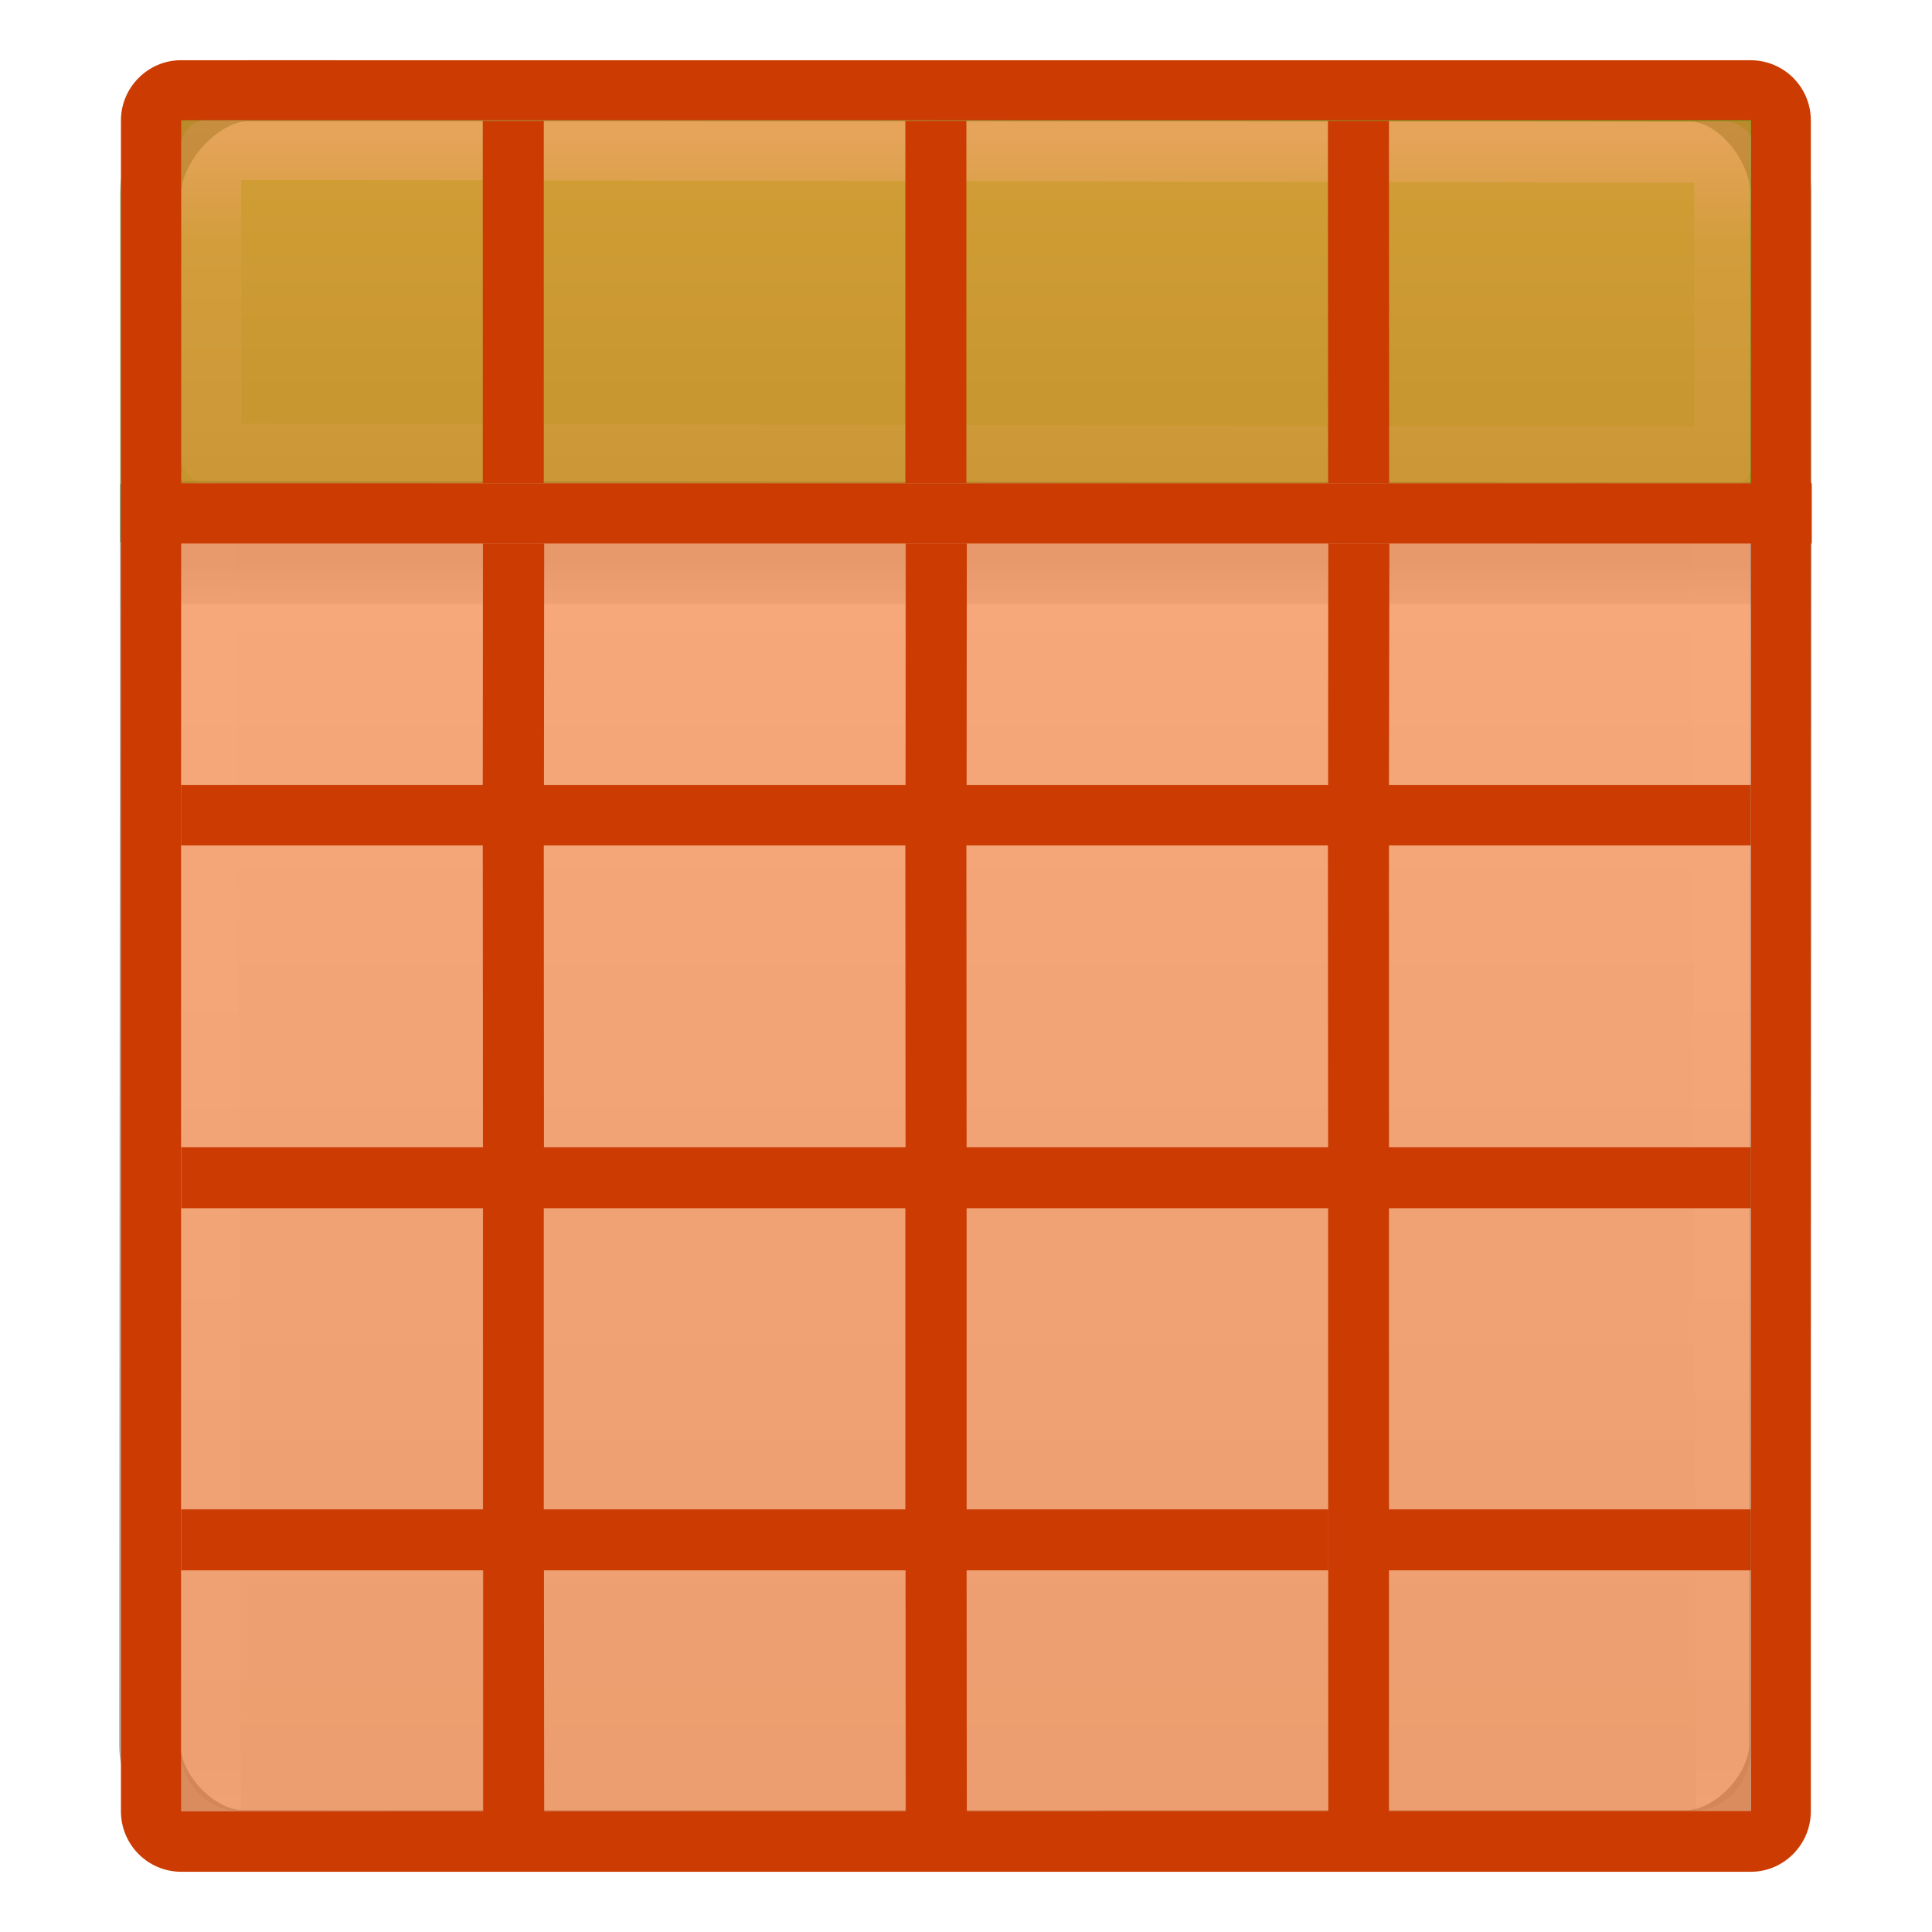
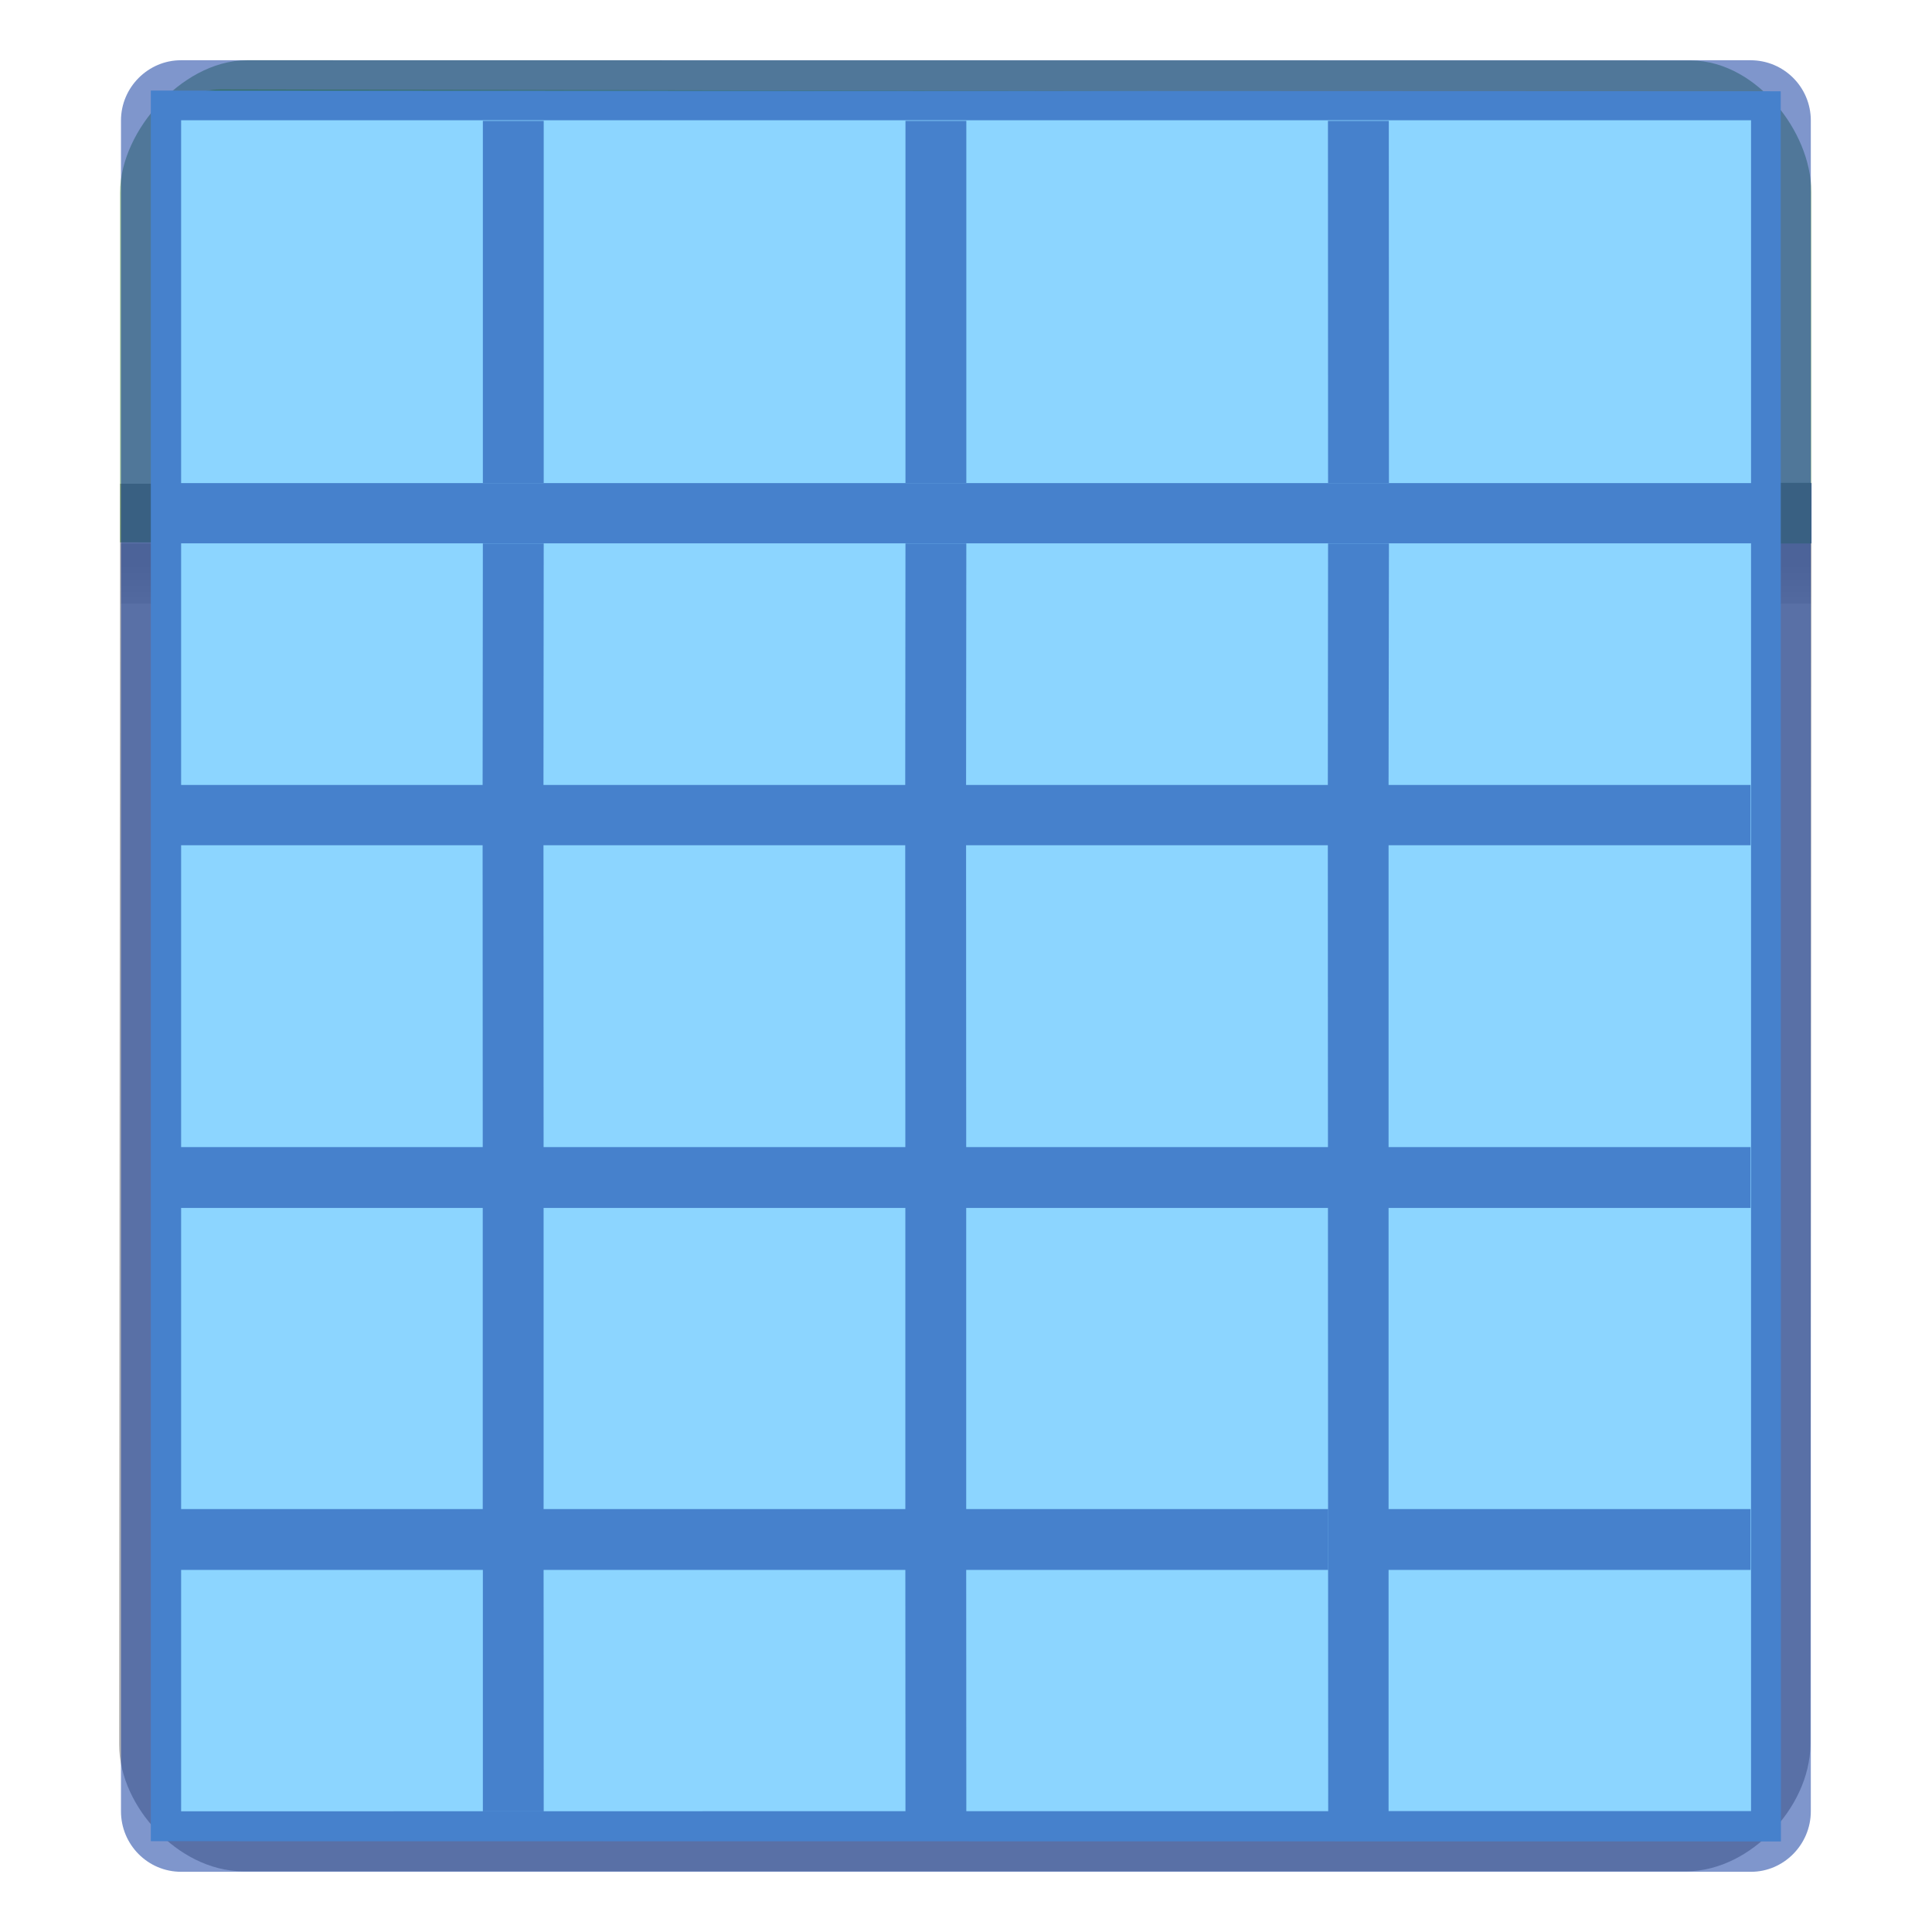
<svg xmlns="http://www.w3.org/2000/svg" xmlns:xlink="http://www.w3.org/1999/xlink" height="32" viewBox="0 0 8.467 8.467" width="32">
  <linearGradient id="a" gradientTransform="matrix(.3637 0 0 .41053 .033 -.33)" gradientUnits="userSpaceOnUse" x1="11.001" x2="11.001" xlink:href="#b" y1="2.269" y2="19.728" />
  <linearGradient id="b">
    <stop offset="0" stop-color="#fff" />
    <stop offset=".063" stop-color="#fff" stop-opacity=".235" />
    <stop offset=".951" stop-color="#fff" stop-opacity=".157" />
    <stop offset="1" stop-color="#fff" stop-opacity=".392" />
  </linearGradient>
  <linearGradient id="c" gradientTransform="matrix(.36596 0 0 .37424 .025 -.13)" gradientUnits="userSpaceOnUse" x1="8.295" x2="8.295" y1="-4.284" y2="16.85">
    <stop offset="0" stop-color="#cdf87e" />
    <stop offset=".262" stop-color="#a2e34f" />
    <stop offset=".661" stop-color="#68b723" />
    <stop offset="1" stop-color="#1d7e0d" />
  </linearGradient>
  <linearGradient id="d" gradientTransform="matrix(.1764 0 0 .0882 -.177 1.06)" gradientUnits="userSpaceOnUse" x1="23.954" x2="23.954" y1="15.999" y2="19.963">
    <stop offset="0" />
    <stop offset="1" stop-opacity="0" />
  </linearGradient>
  <linearGradient id="e" gradientTransform="matrix(.1796 0 0 .1952 -.088 -.368)" gradientUnits="userSpaceOnUse" x1="24" x2="24" xlink:href="#b" y1="5" y2="43" />
  <linearGradient id="f" gradientTransform="matrix(.1573 0 0 .1587 .46 -.008)" gradientUnits="userSpaceOnUse" x1="25.132" x2="25.132" y1="15.5" y2="48.396">
    <stop offset="0" stop-color="#fafafa" />
    <stop offset="1" stop-color="#e2e1de" />
  </linearGradient>
  <rect fill="url(#f)" height="7.408" rx=".264" width="6.879" x=".793" y=".53" />
  <path d="m.9.707h6.644l.023 7.407h-6.644z" fill="none" stroke="url(#e)" stroke-linecap="round" stroke-linejoin="round" stroke-width=".268" />
  <path d="m.53 2.382h7.406v.264h-7.406z" fill="url(#d)" opacity=".15" />
  <path d="m.66 2.12-.004 5.524c0 .203.206.423.41.423h6.324c.202 0 .41-.22.41-.424l.005-5.527" fill="none" opacity=".3" stroke="#000" stroke-width=".268" />
  <path d="m.965.392c-.21 0-.3.227-.3.44v1.286h7.138v-1.284c0-.216-.158-.43-.368-.43z" fill="url(#c)" />
  <path d="m.923.654.002 1.336 6.634.013v-1.336z" style="opacity:.5;fill:none;stroke-width:.268;stroke-linecap:round;stroke-linejoin:round;stroke:url(#a)" />
  <path d="m1.083.398c-.203 0-.423.245-.423.448v1.397l7.144.005v-1.406c0-.2-.192-.443-.395-.443z" fill="none" opacity=".4" stroke="#126400" stroke-linecap="round" stroke-width=".268" />
  <path d="m2.116 2.382h.267v5.556h-.267zm1.852 0h.267v5.556h-.267zm1.852 0h.267v5.556h-.267zm-5.027 1.058h1.323v.264h-1.323z" opacity=".321" />
  <path d="m2.38 3.44h1.59v.264h-1.59zm1.853 0h1.587v.264h-1.587zm1.852 0h1.587v.264h-1.587zm-5.292 1.587h1.323v.267h-1.323zm1.588 0h1.59v.267h-1.591zm1.854 0h1.585v.267h-1.587zm1.852 0h1.587v.267h-1.589zm-5.294 1.587h1.323v.266h-1.323zm1.588 0h1.59v.266h-1.591zm1.854 0h1.585v.266h-1.587zm1.852 0h1.587v.266h-1.589z" opacity=".321" />
  <path d="m2.116.53h.267v1.586h-.267zm1.852 0h.267v1.586h-.267zm1.852 0h.267v1.586h-.267z" fill="#126400" opacity=".4" />
-   <path d="m.794 7.938v-7.411l6.878.003.001 7.409z" fill="#f37329" fill-opacity=".603" />
-   <g fill="#cc3b02">
-     <path d="m.53 7.938c0 .146.118.265.264.265h6.88c.144 0 .262-.12.262-.265v-7.41c0-.146-.118-.264-.264-.264h-6.88c-.142 0-.262.118-.262.264zm.264 0v-7.411h6.88v7.41z" />
-     <path d="m2.116.53 0 1.587h.267l-0-1.587zm1.852 0 0 1.587h.267l-0-1.587zm1.852 0 .001 1.587h.267l-.001-1.587zm-5.287 1.588.002.264h7.405v-.264zm1.584.265-.001 1.058h-1.322v.264h1.322l.001 1.323h-1.322v.267h1.322v1.32h-1.322v.267h1.323v1.057h.267l-.001-1.057h1.585l.001 1.057h.267l-.001-1.057h1.585v-.267h-1.585v-1.32h1.585l.001 2.644h.265v-1.057h1.586v-.267h-1.586v-1.32h1.586v-.267h-1.586v-1.323h1.586v-.264h-1.586l.002-1.058h-.267l-.001 1.058h-1.585l.001-1.058h-.267l-.001 1.058h-1.585l.001-1.058zm.266 1.322h1.585l.001 1.323h-1.585zm1.852 0h1.585l.001 1.323h-1.585zm-1.852 1.59h1.585v1.32h-1.585z" />
-   </g>
+   <path d="m.661 8.069v-7.672l7.143.003.001 7.67z" fill="#8cd5ff" stroke-width="1.037" />
+   <path d="m2.994.998c-.537 0-.99.446-.99.998v28.006c0 .552.444 1.002.996 1.002h26.004c.544 0 .99-.454.99-1.002v-21.002h.012v-.998h-.012v-6.006c0-.552-.446-.998-.998-.998zm.006.994h26.004v6.01h-26.004zm4.998.01v5.998h1.008v-5.998zm7 0v5.998h1.008v-5.998zm6.998 0 .002 5.998h1.008l-.002-5.998zm-18.996 6.998h26.004v20.998h-6.004v-3.994h5.996v-1.008h-5.996v-4.988h5.996v-1.008h-5.996v-5h5.996v-.998h-5.996l.006-4h-1.008l-.004 4h-5.992l.004-4h-1.008l-.004 4h-5.992l.004-4h-1.008l-.004 4h-4.994zm0 5h4.994l.002 5h-4.996zm6.002 0h5.992l.002 5h-5.992zm7 0h5.992l.002 5h-5.992zm-13.002 6.008h4.996v4.988h-4.996zm6.004 0h5.992v4.988h-5.992zm7 0h5.992l.004 9.992h-5.994l-.002-3.996h5.992v-1.008h-5.992zm-13.004 5.996h4.998v3.996h1.008l-.002-3.996h5.992l.002 3.996-11.998.002z" fill="#002e99" fill-opacity=".502" transform="scale(.2645833)" />
</svg>
